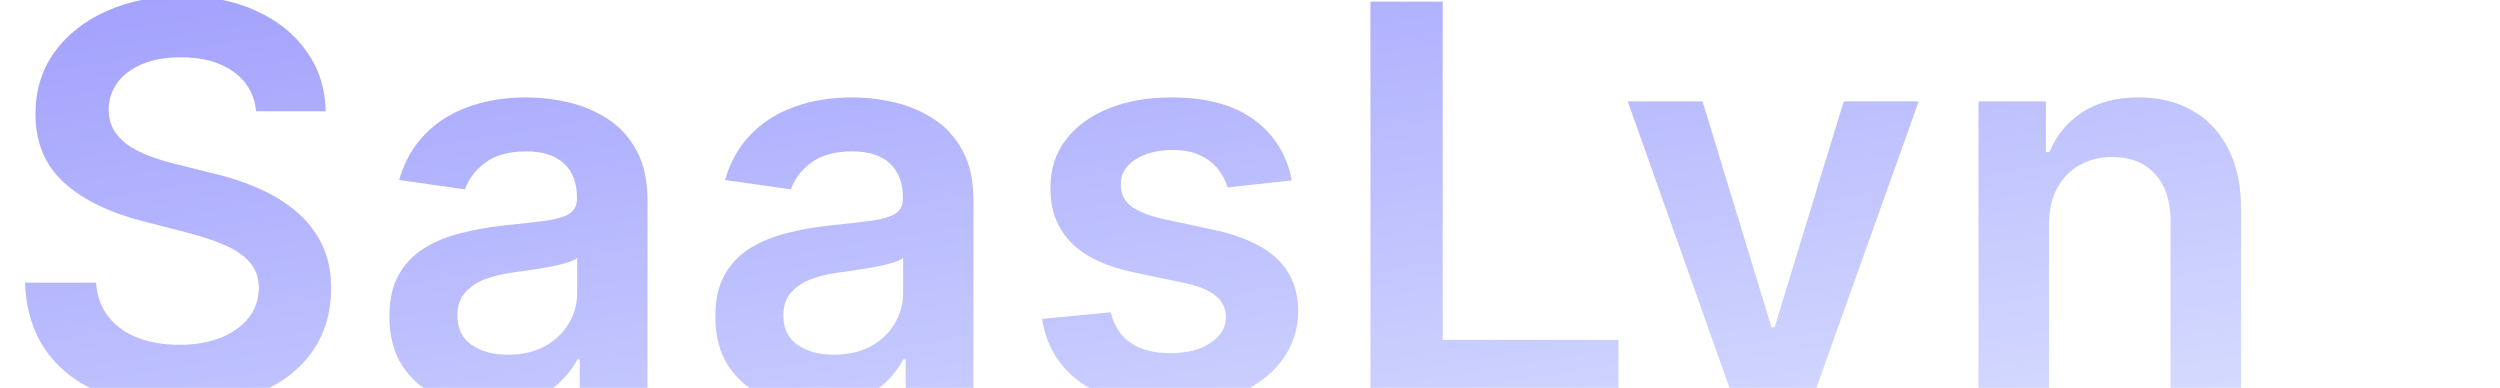
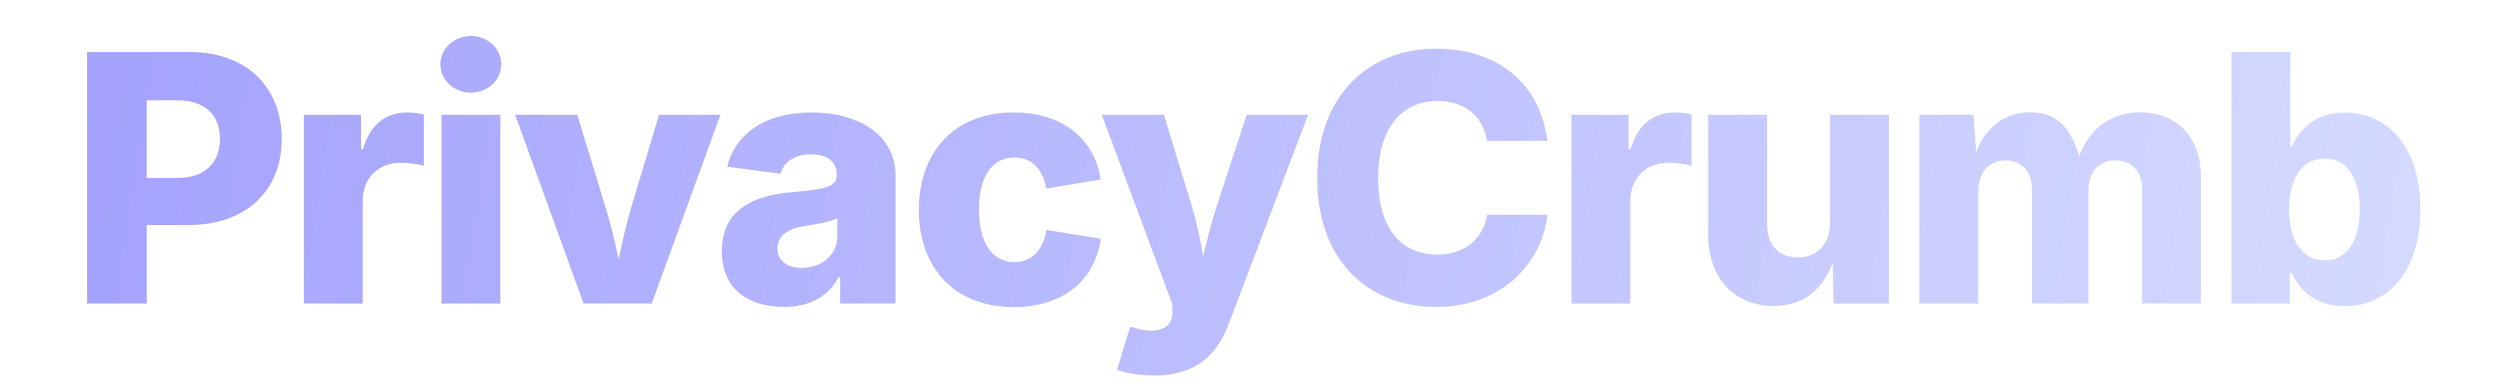
<svg xmlns="http://www.w3.org/2000/svg" width="593" height="92" viewBox="0 0 593 92" fill="none">
-   <g opacity="0.5">
-     <mask id="mask0_1183_99160" style="mask-type:alpha" maskUnits="userSpaceOnUse" x="5" y="-1" width="527" height="123">
-       <path d="M60.758 26.387C60.327 22.352 58.51 19.21 55.306 16.962C52.133 14.713 48.006 13.589 42.923 13.589C39.35 13.589 36.285 14.128 33.729 15.206C31.172 16.284 29.216 17.747 27.861 19.595C26.506 21.443 25.813 23.553 25.782 25.925C25.782 27.896 26.228 29.606 27.122 31.054C28.046 32.502 29.293 33.734 30.864 34.75C32.435 35.736 34.175 36.567 36.085 37.245C37.995 37.923 39.92 38.493 41.861 38.955L50.732 41.172C54.305 42.004 57.739 43.128 61.035 44.545C64.362 45.962 67.335 47.749 69.953 49.905C72.602 52.061 74.696 54.664 76.237 57.713C77.777 60.763 78.547 64.336 78.547 68.433C78.547 73.977 77.13 78.859 74.296 83.079C71.462 87.269 67.365 90.549 62.006 92.921C56.677 95.262 50.224 96.432 42.646 96.432C35.284 96.432 28.893 95.293 23.472 93.013C18.081 90.734 13.861 87.407 10.812 83.033C7.793 78.659 6.161 73.33 5.914 67.047H22.779C23.025 70.343 24.041 73.084 25.828 75.271C27.614 77.458 29.94 79.091 32.805 80.168C35.7 81.247 38.934 81.786 42.508 81.786C46.235 81.786 49.5 81.231 52.303 80.122C55.137 78.983 57.355 77.412 58.956 75.409C60.558 73.377 61.374 71.005 61.405 68.294C61.374 65.83 60.65 63.797 59.233 62.195C57.816 60.563 55.83 59.207 53.273 58.129C50.747 57.02 47.79 56.035 44.402 55.172L33.636 52.4C25.843 50.398 19.683 47.364 15.155 43.298C10.658 39.201 8.409 33.764 8.409 26.988C8.409 21.413 9.918 16.53 12.937 12.341C15.987 8.152 20.13 4.902 25.366 2.592C30.602 0.251 36.532 -0.919 43.154 -0.919C49.869 -0.919 55.753 0.251 60.804 2.592C65.887 4.902 69.876 8.121 72.771 12.249C75.667 16.346 77.16 21.058 77.253 26.387H60.758ZM116.114 96.432C111.616 96.432 107.566 95.632 103.962 94.03C100.389 92.397 97.555 89.995 95.46 86.822C93.397 83.649 92.365 79.737 92.365 75.086C92.365 71.082 93.104 67.77 94.583 65.152C96.061 62.534 98.079 60.44 100.635 58.868C103.192 57.298 106.072 56.112 109.275 55.311C112.51 54.479 115.852 53.879 119.302 53.509C123.46 53.078 126.833 52.693 129.42 52.354C132.008 51.984 133.887 51.43 135.057 50.69C136.259 49.92 136.859 48.734 136.859 47.133V46.855C136.859 43.375 135.827 40.68 133.764 38.77C131.7 36.86 128.727 35.905 124.846 35.905C120.749 35.905 117.5 36.798 115.097 38.585C112.725 40.372 111.124 42.481 110.292 44.915L94.675 42.697C95.907 38.385 97.94 34.781 100.774 31.885C103.608 28.959 107.073 26.772 111.17 25.325C115.267 23.846 119.795 23.107 124.754 23.107C128.173 23.107 131.577 23.507 134.965 24.308C138.353 25.109 141.449 26.433 144.252 28.282C147.055 30.099 149.303 32.578 150.998 35.72C152.723 38.862 153.585 42.79 153.585 47.502V95H137.506V85.251H136.952C135.935 87.222 134.503 89.07 132.655 90.795C130.837 92.49 128.543 93.86 125.77 94.908C123.029 95.924 119.81 96.432 116.114 96.432ZM120.457 84.142C123.814 84.142 126.725 83.48 129.189 82.155C131.654 80.8 133.548 79.013 134.872 76.796C136.228 74.578 136.905 72.16 136.905 69.542V61.179C136.382 61.61 135.489 62.01 134.226 62.38C132.994 62.75 131.607 63.073 130.067 63.35C128.527 63.627 127.002 63.874 125.493 64.09C123.984 64.305 122.675 64.49 121.566 64.644C119.071 64.983 116.838 65.537 114.866 66.307C112.895 67.077 111.339 68.156 110.2 69.542C109.06 70.897 108.49 72.653 108.49 74.809C108.49 77.889 109.614 80.215 111.863 81.786C114.112 83.357 116.976 84.142 120.457 84.142ZM193.428 96.432C188.93 96.432 184.88 95.632 181.276 94.03C177.703 92.397 174.869 89.995 172.774 86.822C170.711 83.649 169.679 79.737 169.679 75.086C169.679 71.082 170.418 67.77 171.897 65.152C173.375 62.534 175.393 60.44 177.949 58.868C180.506 57.298 183.386 56.112 186.589 55.311C189.824 54.479 193.166 53.879 196.616 53.509C200.774 53.078 204.147 52.693 206.734 52.354C209.322 51.984 211.201 51.43 212.371 50.69C213.573 49.92 214.173 48.734 214.173 47.133V46.855C214.173 43.375 213.141 40.68 211.078 38.77C209.014 36.86 206.041 35.905 202.16 35.905C198.063 35.905 194.814 36.798 192.411 38.585C190.039 40.372 188.438 42.481 187.606 44.915L171.989 42.697C173.221 38.385 175.254 34.781 178.088 31.885C180.922 28.959 184.387 26.772 188.484 25.325C192.581 23.846 197.109 23.107 202.068 23.107C205.487 23.107 208.891 23.507 212.279 24.308C215.667 25.109 218.763 26.433 221.566 28.282C224.369 30.099 226.617 32.578 228.312 35.72C230.037 38.862 230.899 42.79 230.899 47.502V95H214.82V85.251H214.266C213.249 87.222 211.817 89.07 209.969 90.795C208.151 92.49 205.856 93.86 203.084 94.908C200.343 95.924 197.124 96.432 193.428 96.432ZM197.771 84.142C201.128 84.142 204.039 83.48 206.503 82.155C208.968 80.8 210.862 79.013 212.186 76.796C213.542 74.578 214.219 72.16 214.219 69.542V61.179C213.696 61.61 212.802 62.01 211.54 62.38C210.307 62.75 208.921 63.073 207.381 63.35C205.841 63.627 204.316 63.874 202.807 64.09C201.298 64.305 199.989 64.49 198.88 64.644C196.385 64.983 194.151 65.537 192.18 66.307C190.209 67.077 188.653 68.156 187.514 69.542C186.374 70.897 185.804 72.653 185.804 74.809C185.804 77.889 186.928 80.215 189.177 81.786C191.425 83.357 194.29 84.142 197.771 84.142ZM306.411 42.79L291.164 44.453C290.732 42.913 289.978 41.465 288.9 40.11C287.852 38.754 286.435 37.661 284.649 36.829C282.862 35.998 280.675 35.582 278.088 35.582C274.607 35.582 271.681 36.336 269.309 37.846C266.968 39.355 265.813 41.311 265.844 43.714C265.813 45.777 266.568 47.456 268.108 48.75C269.679 50.044 272.266 51.106 275.87 51.938L287.976 54.525C294.691 55.973 299.681 58.268 302.946 61.41C306.242 64.552 307.905 68.664 307.936 73.746C307.905 78.213 306.596 82.155 304.008 85.574C301.452 88.963 297.894 91.612 293.335 93.522C288.776 95.431 283.54 96.386 277.626 96.386C268.94 96.386 261.947 94.569 256.649 90.934C251.351 87.269 248.194 82.171 247.178 75.641L263.488 74.07C264.227 77.273 265.798 79.691 268.2 81.324C270.603 82.956 273.729 83.772 277.58 83.772C281.553 83.772 284.741 82.956 287.144 81.324C289.577 79.691 290.794 77.674 290.794 75.271C290.794 73.238 290.009 71.559 288.438 70.235C286.898 68.91 284.495 67.894 281.23 67.185L269.124 64.644C262.317 63.227 257.281 60.84 254.016 57.482C250.751 54.094 249.134 49.813 249.164 44.638C249.134 40.264 250.319 36.475 252.722 33.272C255.155 30.037 258.528 27.542 262.841 25.787C267.184 24 272.189 23.107 277.857 23.107C286.174 23.107 292.719 24.878 297.494 28.42C302.299 31.962 305.271 36.752 306.411 42.79ZM325.069 95V0.374H342.211V80.631H383.887V95H325.069ZM402.129 121.613C399.849 121.613 397.739 121.429 395.799 121.059C393.889 120.72 392.364 120.32 391.225 119.858L395.106 106.828C397.539 107.537 399.711 107.875 401.621 107.845C403.53 107.814 405.209 107.213 406.657 106.043C408.135 104.903 409.383 102.993 410.399 100.313L411.832 96.478L386.096 24.031H403.838L420.195 77.627H420.934L437.336 24.031H455.125L426.709 103.594C425.385 107.352 423.629 110.571 421.442 113.251C419.255 115.961 416.575 118.025 413.403 119.442C410.261 120.89 406.503 121.613 402.129 121.613ZM486.027 53.416V95H469.301V24.031H485.288V36.09H486.119C487.752 32.117 490.355 28.959 493.928 26.618C497.532 24.277 501.983 23.107 507.281 23.107C512.178 23.107 516.444 24.154 520.079 26.249C523.745 28.343 526.578 31.377 528.581 35.351C530.614 39.324 531.615 44.145 531.584 49.813V95H514.858V52.4C514.858 47.656 513.626 43.945 511.162 41.265C508.728 38.585 505.355 37.245 501.043 37.245C498.117 37.245 495.514 37.892 493.235 39.186C490.986 40.449 489.215 42.281 487.921 44.684C486.658 47.087 486.027 49.997 486.027 53.416Z" fill="url(#paint0_linear_1183_99160)" />
-     </mask>
-     <g mask="url(#mask0_1183_99160)">
-       <rect width="578.437" height="92" fill="url(#paint1_linear_1183_99160)" />
-     </g>
-   </g>
  <defs>
-     <linearGradient id="paint0_linear_1183_99160" x1="0" y1="0" x2="27.912" y2="179.664" gradientUnits="userSpaceOnUse">
-       <stop stop-color="#4642FC" />
-       <stop offset="1" stop-color="#ADBBFE" />
-     </linearGradient>
-     <linearGradient id="paint1_linear_1183_99160" x1="0" y1="0" x2="28.543" y2="179.46" gradientUnits="userSpaceOnUse">
+     <linearGradient id="pcGrad" x1="0" y1="0" x2="593" y2="92" gradientUnits="userSpaceOnUse">
      <stop stop-color="#4642FC" />
      <stop offset="1" stop-color="#ADBBFE" />
    </linearGradient>
  </defs>
+   <text x="50%" y="72" text-anchor="middle" font-family="'Inter','Segoe UI','Arial',sans-serif" font-size="82" font-weight="800" letter-spacing="-2" fill="url(#pcGrad)" opacity="0.5">PrivacyCrumb</text>
</svg>
